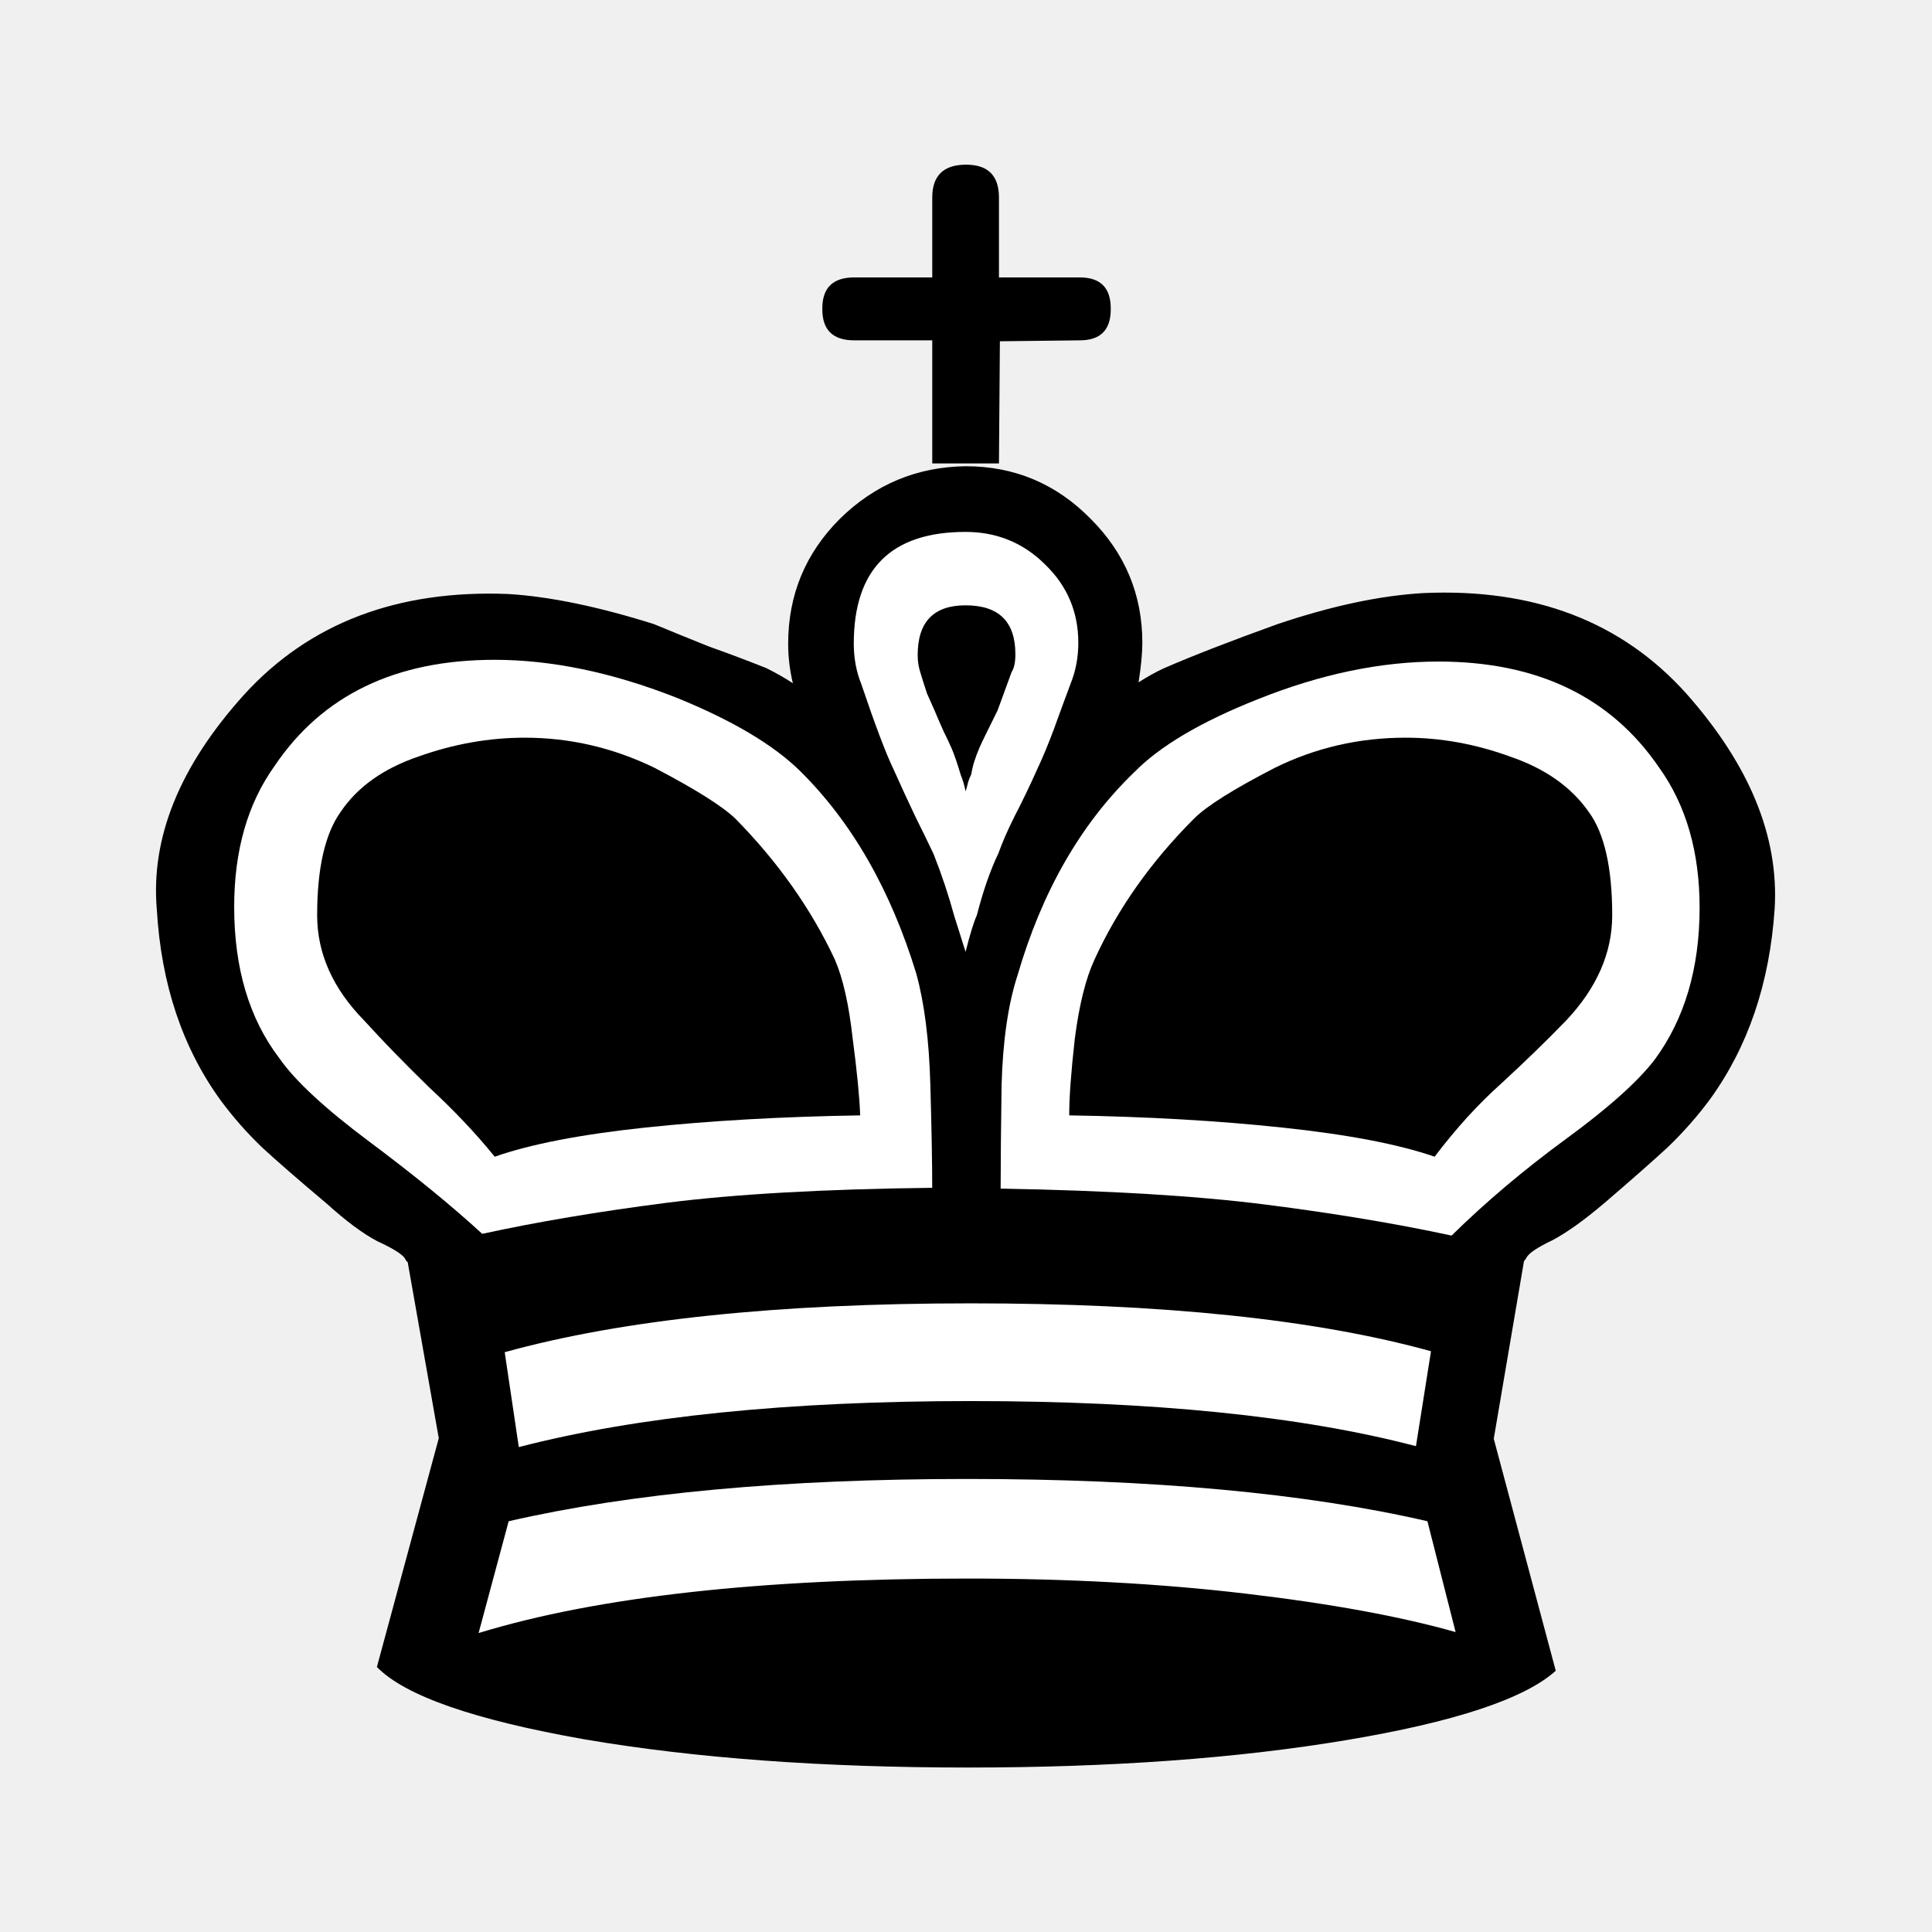
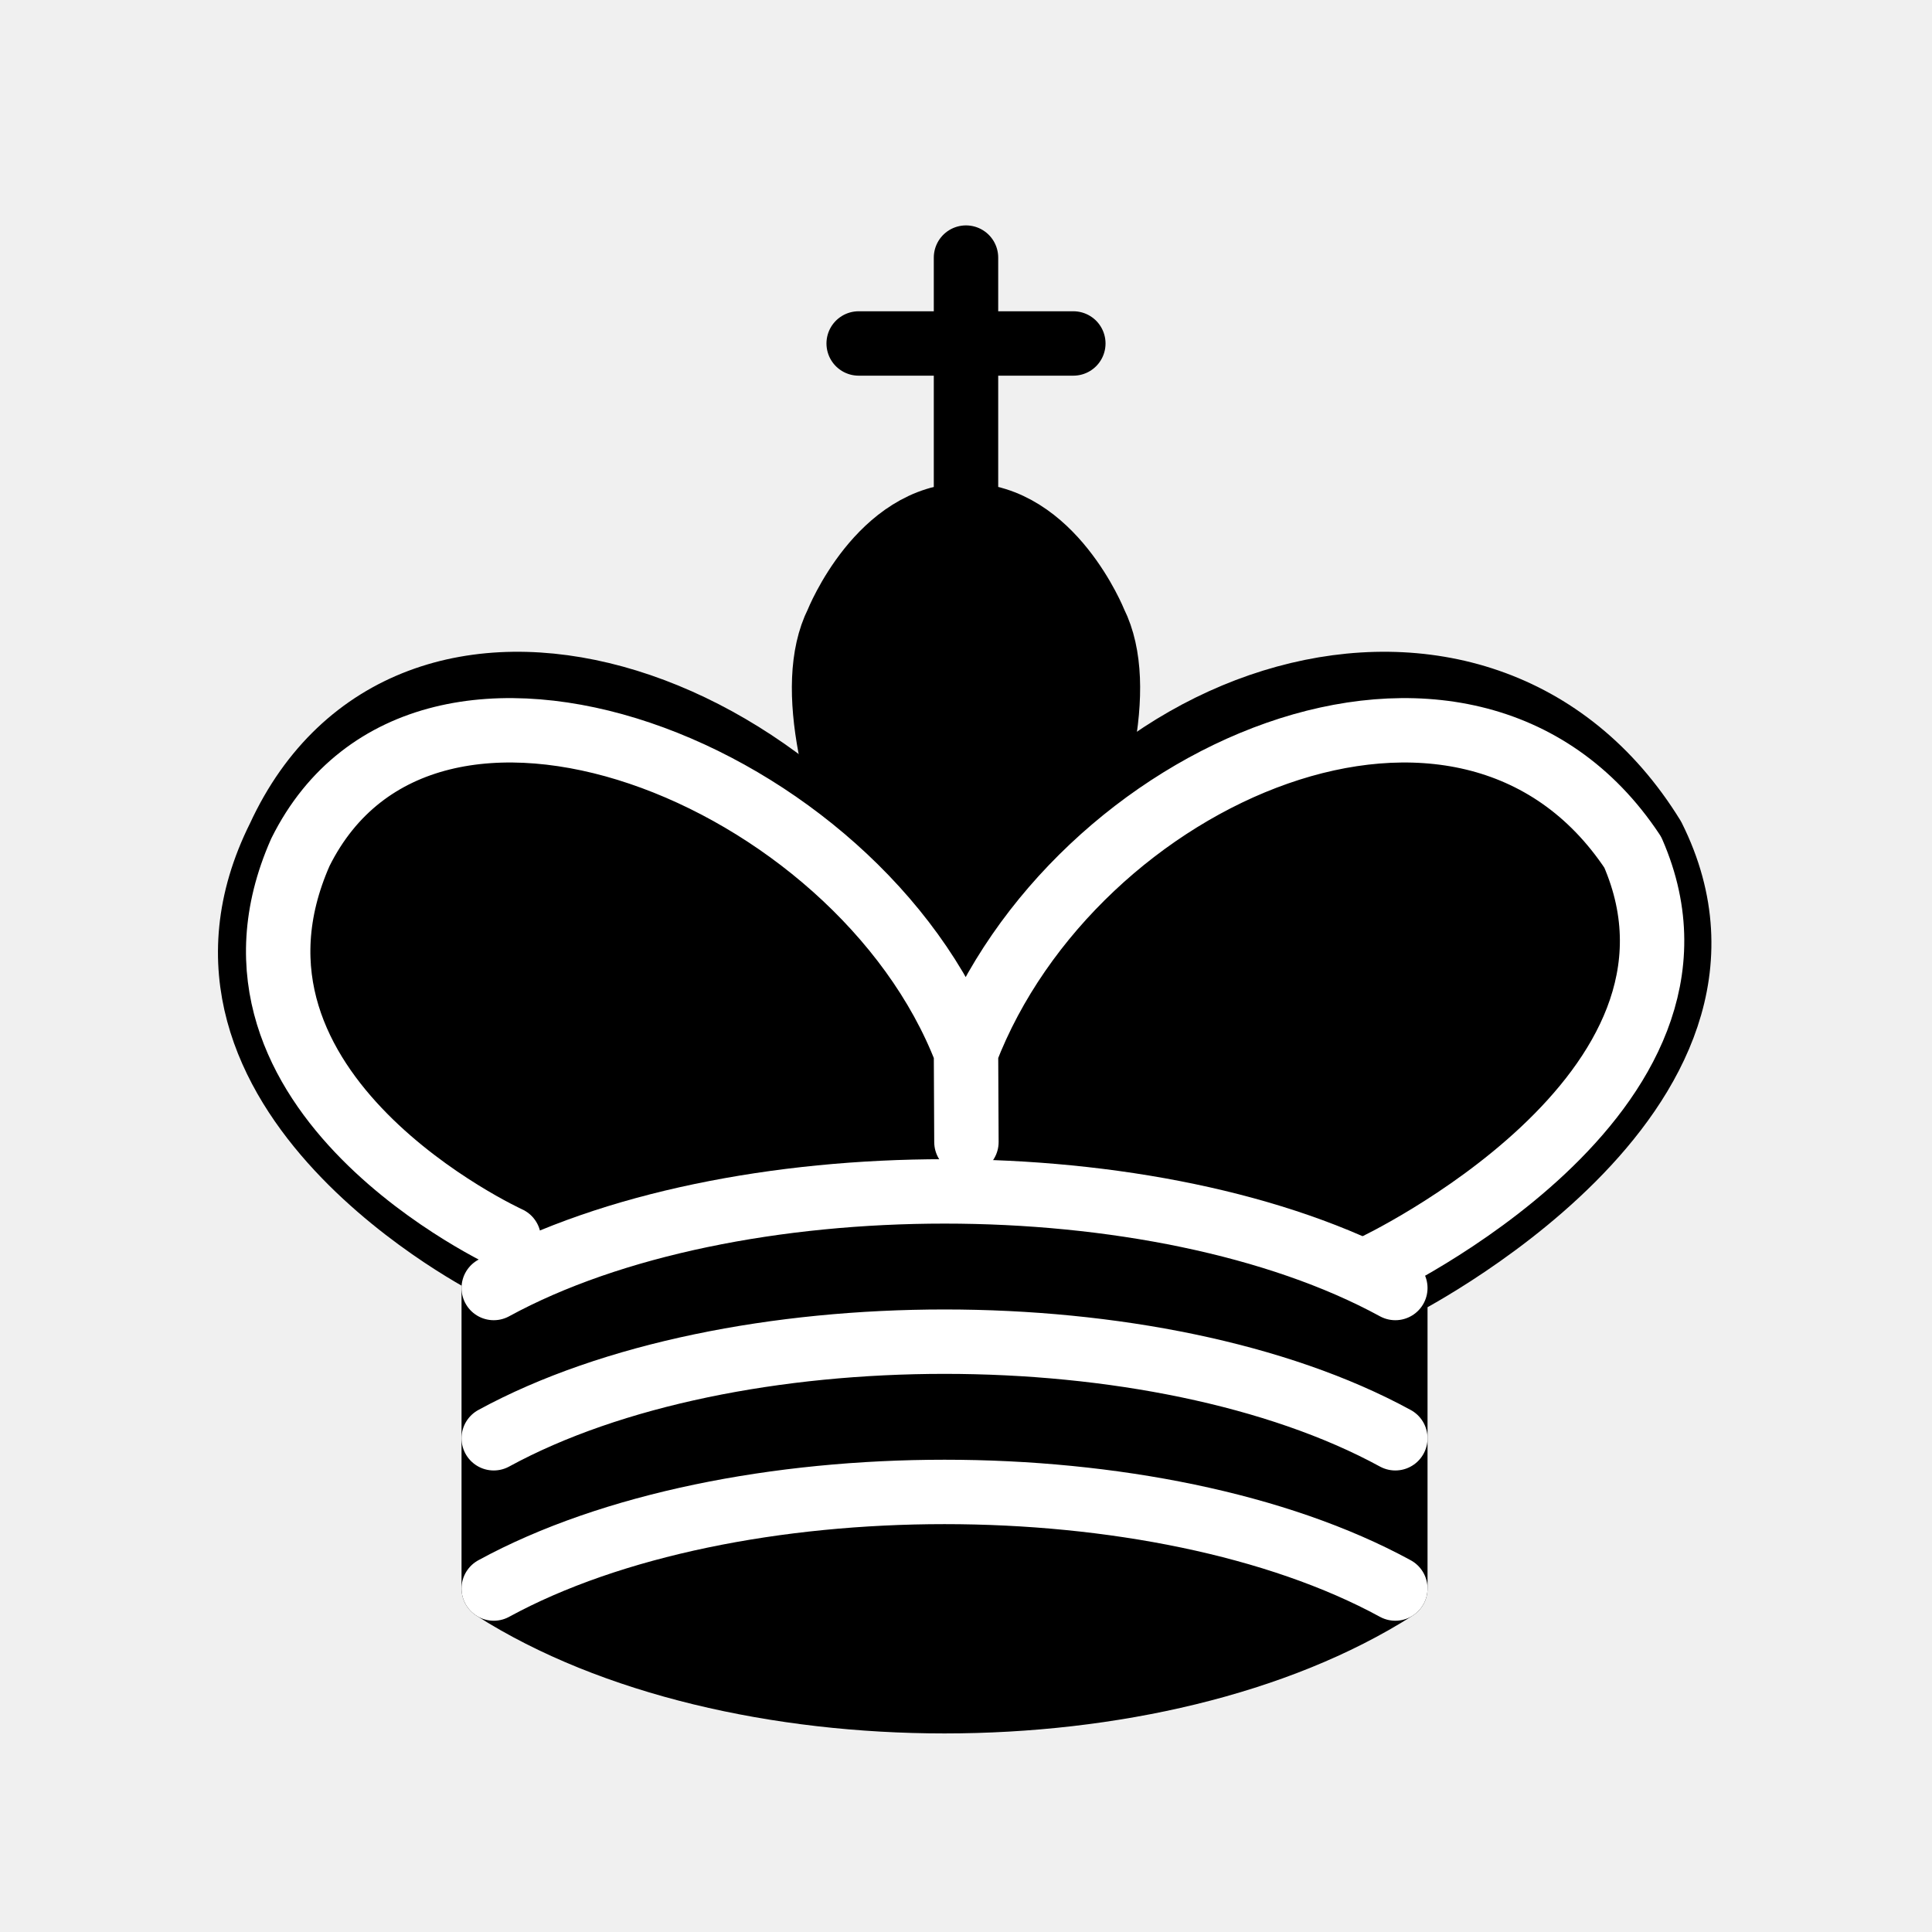
- <svg xmlns="http://www.w3.org/2000/svg" height="110" width="110" version="1.1">
-   <g transform="translate(-328.9086,-467.9898)">
-     <g display="block" transform="translate(-67.51496,473.5146)">
-       <path fill="#000" d="m421.4,76.33-1.765-10c-0.036,0-0.089-0.071-0.161-0.214-0.178-0.25-0.695-0.571-1.551-0.963-0.82-0.428-1.783-1.141-2.888-2.14-1.569-1.319-2.799-2.389-3.691-3.209-0.856-0.82-1.64-1.712-2.354-2.675-2.175-2.995-3.388-6.615-3.637-10.86-0.357-4.101,1.302-8.184,4.975-12.25,3.709-4.065,8.719-5.973,15.03-5.724,2.354,0.143,5.117,0.713,8.291,1.712,1.034,0.428,2.086,0.856,3.156,1.284,1.105,0.392,2.193,0.802,3.263,1.23,0.571,0.285,1.07,0.571,1.498,0.856-0.178-0.749-0.268-1.498-0.268-2.247-0-2.781,0.981-5.153,2.942-7.114,1.997-1.961,4.386-2.96,7.168-2.995,2.781,0,5.153,0.999,7.114,2.995,1.961,1.961,2.942,4.315,2.942,7.061-0,0.571-0.071,1.32-0.214,2.247,0.499-0.321,0.981-0.588,1.444-0.802,1.64-0.713,3.798-1.551,6.472-2.514,3.067-1.034,5.83-1.622,8.291-1.765,6.312-0.285,11.3,1.623,14.98,5.724,3.602,4.065,5.278,8.148,5.028,12.25-0.285,4.244-1.516,7.863-3.691,10.86-0.713,0.963-1.516,1.872-2.407,2.728-0.892,0.82-2.086,1.872-3.584,3.156-1.177,0.999-2.175,1.712-2.995,2.14-0.82,0.392-1.302,0.713-1.444,0.963-0.036,0.071-0.071,0.125-0.107,0.161-0.036,0.036-0.054,0.071-0.053,0.107l-1.712,10.06,3.53,13.21c-1.783,1.605-5.777,2.924-11.98,3.958-6.205,1.034-13.37,1.551-21.5,1.551-8.273,0-15.55-0.535-21.82-1.605-6.276-1.105-10.22-2.478-11.82-4.119l3.53-13.05" />
-       <path fill="#FFF" d="m453.4,62.15c6.134,0.107,11.16,0.41,15.08,0.909,3.923,0.499,7.453,1.088,10.59,1.765,1.961-1.926,4.137-3.762,6.526-5.51,2.389-1.747,4.065-3.245,5.028-4.493,1.712-2.318,2.567-5.206,2.568-8.666-0-3.174-0.767-5.83-2.3-7.97-2.746-4.03-6.936-6.044-12.57-6.044-3.281,0-6.704,0.713-10.27,2.14-3.245,1.284-5.599,2.675-7.061,4.172-3.031,2.924-5.242,6.776-6.633,11.55-0.535,1.64-0.838,3.727-0.909,6.258-0.036,2.532-0.053,4.493-0.053,5.884" />
-       <path fill="#FFF" d="m477.9,71.41c-6.562-1.819-15.3-2.728-26.21-2.728-10.98,0-19.83,0.927-26.53,2.782l0.802,5.403c6.74-1.747,15.32-2.621,25.73-2.621,10.38,0,18.83,0.856,25.35,2.568l0.856-5.403" />
-       <path fill="#FFF" d="m479.3,87.4-1.605-6.312c-6.954-1.605-15.69-2.407-26.21-2.407-10.41,0-19.11,0.802-26.1,2.407l-1.712,6.365c6.775-2.068,16.07-3.102,27.87-3.102,5.67,0,10.93,0.285,15.78,0.856s8.844,1.302,11.98,2.193" />
-       <path fill="#FFF" d="m451.4,48.67c0.25-0.998,0.464-1.694,0.642-2.086,0.357-1.391,0.767-2.568,1.23-3.53,0.214-0.606,0.517-1.302,0.909-2.086,0.428-0.82,0.874-1.747,1.337-2.782,0.285-0.606,0.588-1.337,0.909-2.193,0.321-0.891,0.642-1.765,0.963-2.621,0.285-0.713,0.428-1.48,0.428-2.3-0-1.747-0.624-3.227-1.872-4.44-1.248-1.248-2.764-1.872-4.547-1.872-4.244,0-6.365,2.122-6.365,6.365-0,0.82,0.143,1.587,0.428,2.3,0.784,2.318,1.391,3.923,1.819,4.814,0.464,1.034,0.891,1.961,1.284,2.782,0.392,0.785,0.731,1.48,1.016,2.086,0.464,1.177,0.856,2.354,1.177,3.53,0.071,0.214,0.285,0.892,0.642,2.033" />
-       <path fill="#000" d="m453.3,20.86-3.798,0,0-7.007-4.44,0c-1.213,0-1.819-0.588-1.819-1.765v-0.053c-0-1.177,0.606-1.765,1.819-1.765h4.44v-4.547c-0-1.248,0.642-1.872,1.926-1.872,1.248,0,1.872,0.624,1.872,1.872v4.547h4.6c1.177,0,1.765,0.589,1.765,1.765v0.053c-0,1.177-0.588,1.765-1.765,1.765l-4.547,0.053-0.053,6.954" />
-       <path fill="#000" d="m451.4,39.53c-0.071-0.356-0.161-0.66-0.267-0.909-0.214-0.713-0.392-1.23-0.535-1.551-0.107-0.25-0.25-0.553-0.428-0.909-0.178-0.392-0.357-0.802-0.535-1.23-0.107-0.25-0.25-0.571-0.428-0.963-0.143-0.428-0.268-0.82-0.374-1.177-0.107-0.321-0.161-0.66-0.161-1.016-0-1.89,0.909-2.835,2.728-2.835,1.89,0,2.835,0.927,2.835,2.782-0,0.464-0.071,0.802-0.214,1.016-0.499,1.355-0.767,2.086-0.802,2.193-0.535,1.07-0.874,1.765-1.016,2.086-0.25,0.571-0.41,1.088-0.481,1.551-0.107,0.214-0.178,0.41-0.214,0.588-0.036,0.143-0.071,0.268-0.107,0.374" />
-       <path fill="#FFF" d="m449.5,62.1c-0-1.426-0.036-3.388-0.107-5.884-0.071-2.532-0.339-4.636-0.802-6.312-1.462-4.778-3.673-8.63-6.633-11.55-1.533-1.498-3.887-2.888-7.061-4.172-3.637-1.426-7.079-2.14-10.32-2.14-5.634,0-9.807,2.015-12.52,6.044-1.533,2.14-2.3,4.814-2.3,8.024-0,3.495,0.856,6.365,2.568,8.612,0.891,1.284,2.603,2.871,5.135,4.761s4.672,3.637,6.419,5.242c3.102-0.677,6.597-1.266,10.48-1.765,3.923-0.499,8.969-0.784,15.14-0.856" />
-       <path fill="#000" d="m445.4,57.98c-4.458,0.071-8.541,0.303-12.25,0.695-3.673,0.392-6.526,0.945-8.559,1.658-1.07-1.319-2.318-2.639-3.744-3.958-1.391-1.355-2.621-2.621-3.691-3.798-1.783-1.819-2.675-3.816-2.675-5.991,0-2.674,0.446-4.636,1.337-5.884,0.963-1.426,2.443-2.478,4.44-3.156,1.997-0.713,4.012-1.07,6.044-1.07,2.568,0,5.028,0.571,7.382,1.712,2.318,1.213,3.851,2.175,4.6,2.889,2.425,2.461,4.315,5.135,5.67,8.024,0.464,1.07,0.802,2.568,1.016,4.493,0.25,1.89,0.392,3.352,0.428,4.386" />
-       <path fill="#000" d="m457.3,57.98c-0-1.034,0.107-2.496,0.321-4.386,0.25-1.926,0.624-3.423,1.123-4.493,1.319-2.888,3.209-5.563,5.67-8.024,0.713-0.713,2.247-1.676,4.6-2.889,2.318-1.141,4.796-1.712,7.435-1.712,1.997,0,3.976,0.357,5.937,1.07,1.997,0.678,3.495,1.73,4.493,3.156,0.891,1.213,1.337,3.174,1.337,5.884-0,2.14-0.874,4.137-2.621,5.991-1.141,1.177-2.372,2.371-3.691,3.584-1.32,1.177-2.585,2.568-3.798,4.172-2.068-0.713-4.957-1.266-8.666-1.658-3.673-0.392-7.721-0.624-12.14-0.695" />
-     </g>
+ <svg xmlns="http://www.w3.org/2000/svg" version="1.1" width="45" height="45">
+   <g style="fill:none; fill-opacity:1; fill-rule:evenodd; stroke:#000000; stroke-width:1.5; stroke-linecap:round;stroke-linejoin:round;stroke-miterlimit:4; stroke-dasharray:none; stroke-opacity:1;">
+     <path d="M 22.5,11.63 L 22.5,6" style="fill:none; stroke:#000000; stroke-linejoin:miter;" id="path6570" />
+     <path d="M 22.5,25 C 22.5,25 27,17.5 25.5,14.5 C 25.5,14.5 24.5,12 22.5,12 C 20.5,12 19.5,14.5 19.5,14.5 C 18,17.5 22.5,25 22.5,25" style="fill:#000000;fill-opacity:1; stroke-linecap:butt; stroke-linejoin:miter;" />
+     <path d="M 11.5,37 C 17,40.5 27,40.5 32.5,37 L 32.5,30 C 32.5,30 41.5,25.5 38.5,19.5 C 34.5,13 25,16 22.5,23.5 L 22.5,27 L 22.5,23.5 C 19,16 9.5,13 6.5,19.5 C 3.5,25.5 11.5,29.5 11.5,29.5 L 11.5,37 z " style="fill:#000000; stroke:#000000;" />
+     <path d="M 20,8 L 25,8" style="fill:none; stroke:#000000; stroke-linejoin:miter;" />
+     <path d="M 32,29.5 C 32,29.5 40.5,25.5 38.03,19.85 C 34.15,14 25,18 22.5,24.5 L 22.51,26.6 L 22.5,24.5 C 20,18 9.906,14 6.997,19.85 C 4.5,25.5 11.85,28.85 11.85,28.85" style="fill:none; stroke:#ffffff;" />
+     <path d="M 11.5,30 C 17,27 27,27 32.5,30 M 11.5,33.5 C 17,30.5 27,30.5 32.5,33.5 M 11.5,37 C 17,34 27,34 32.5,37" style="fill:none; stroke:#ffffff;" />
  </g>
</svg>
